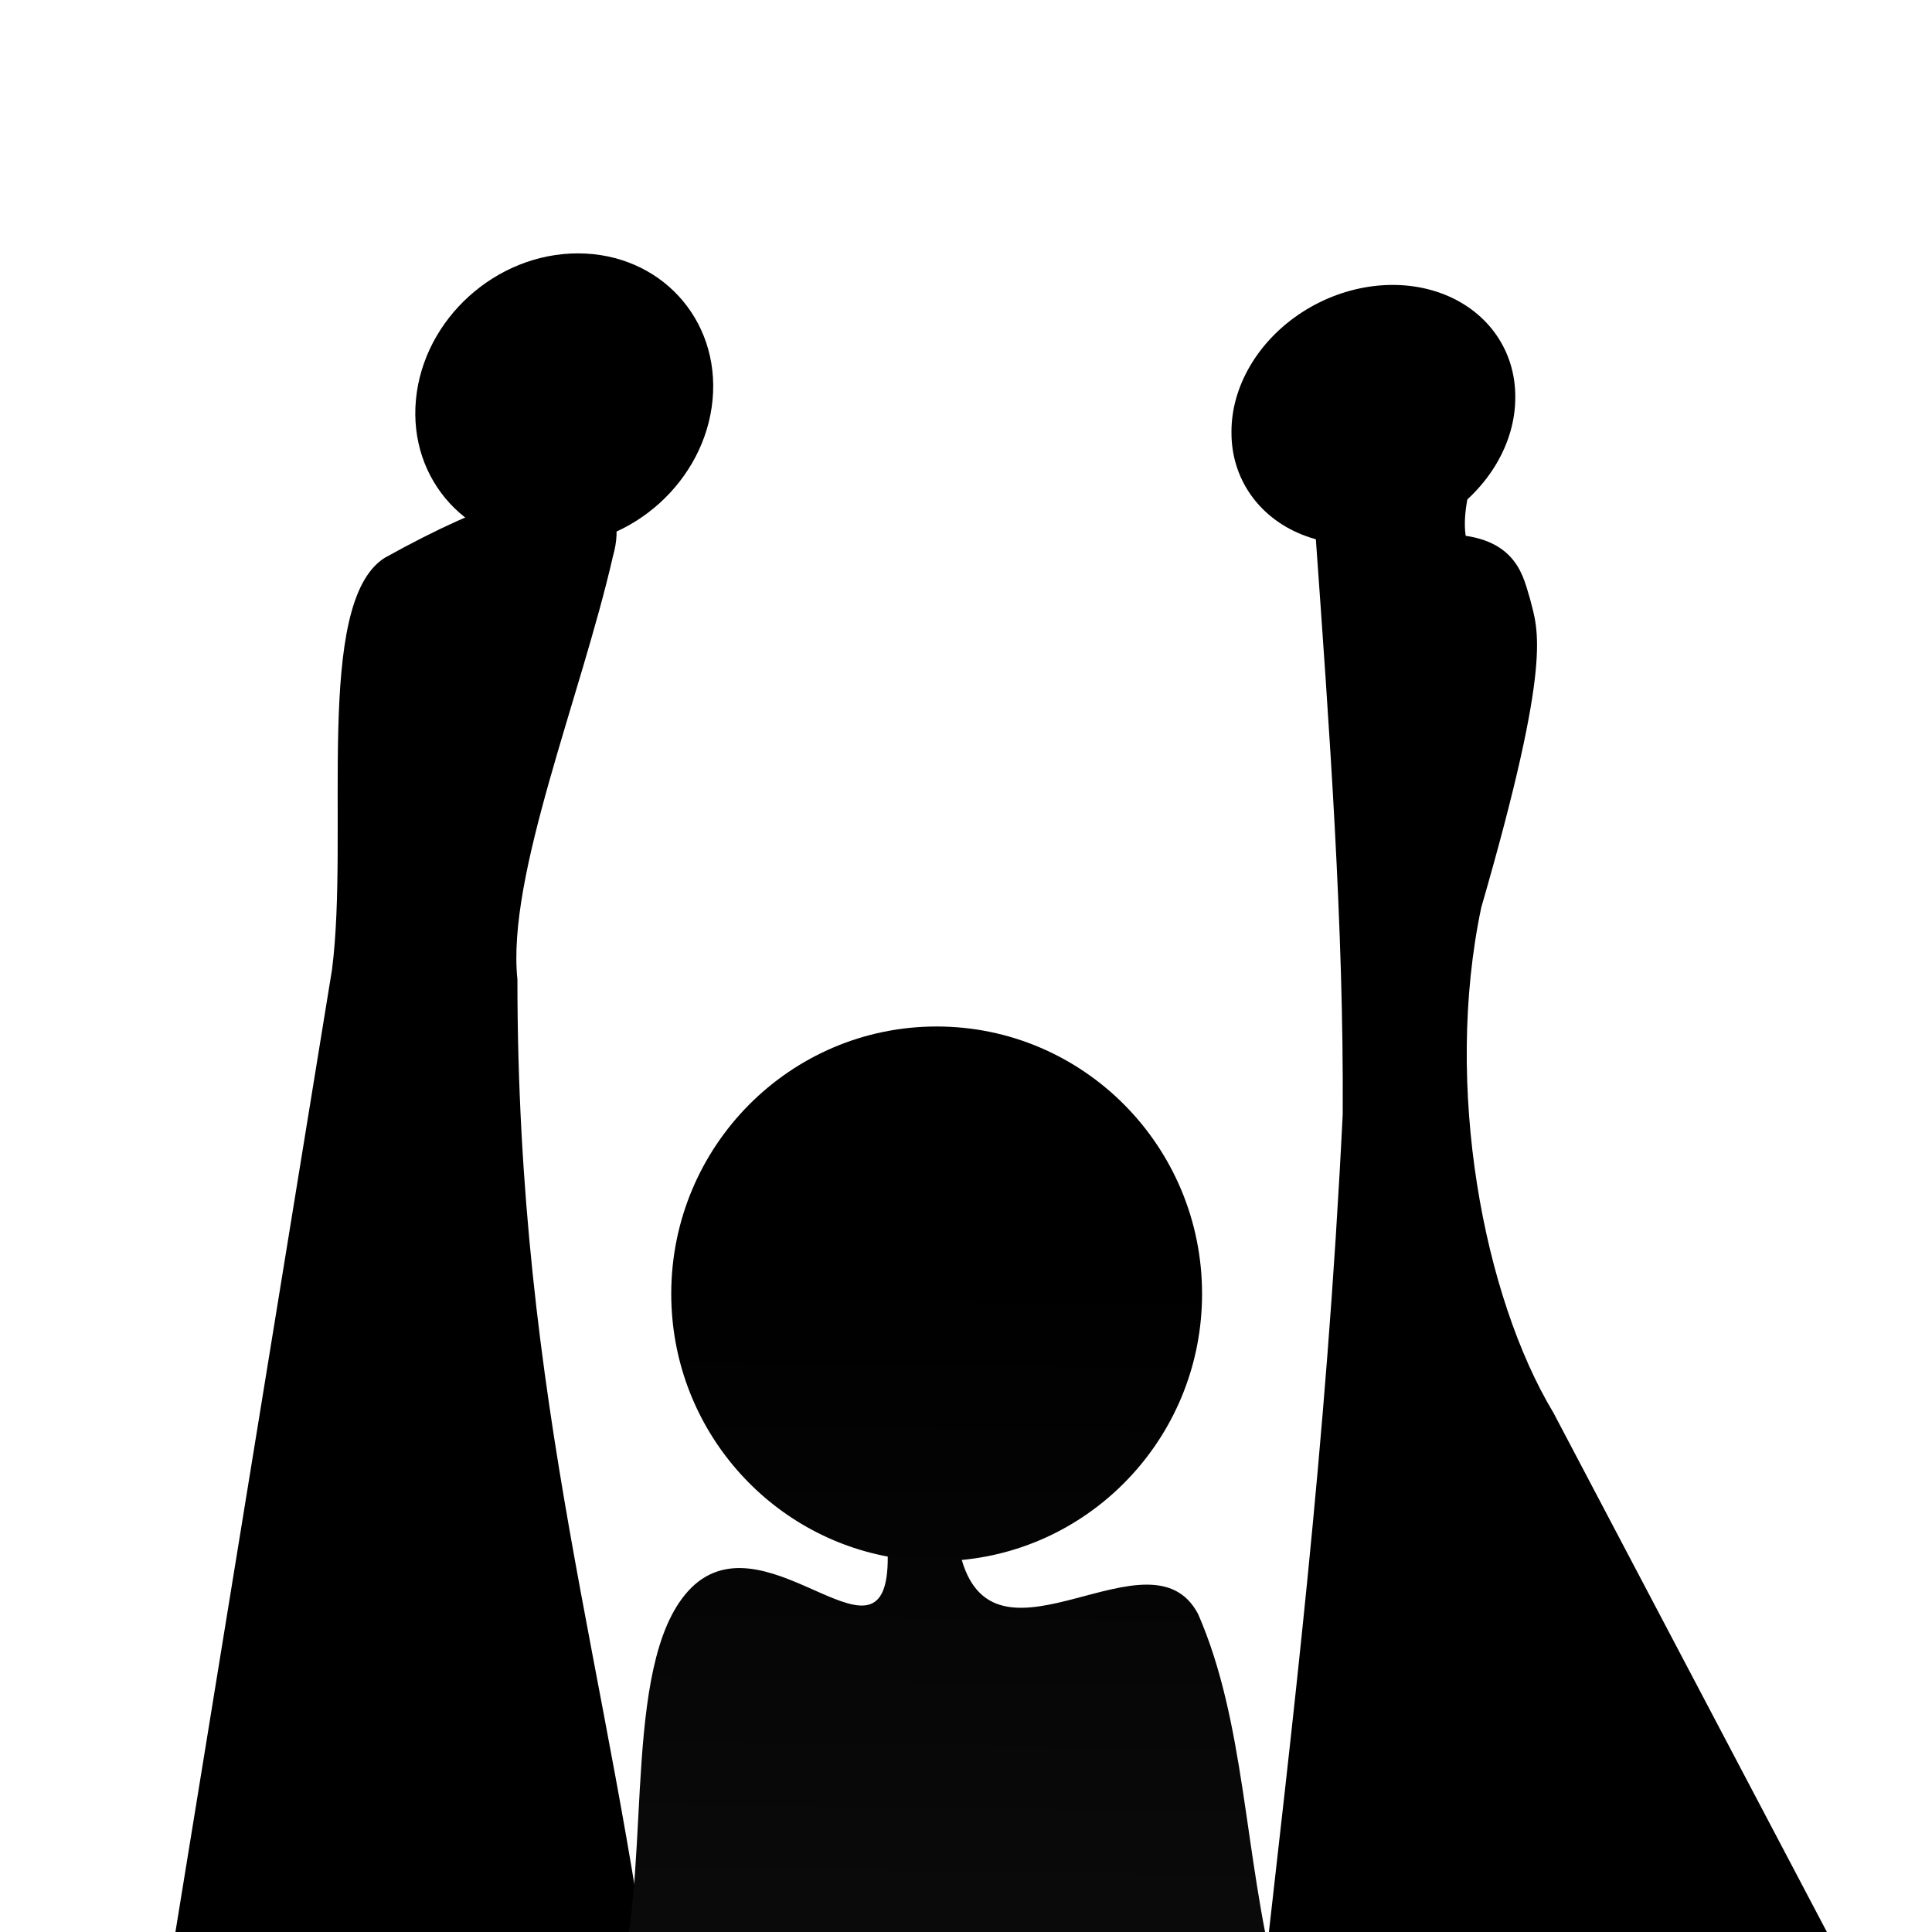
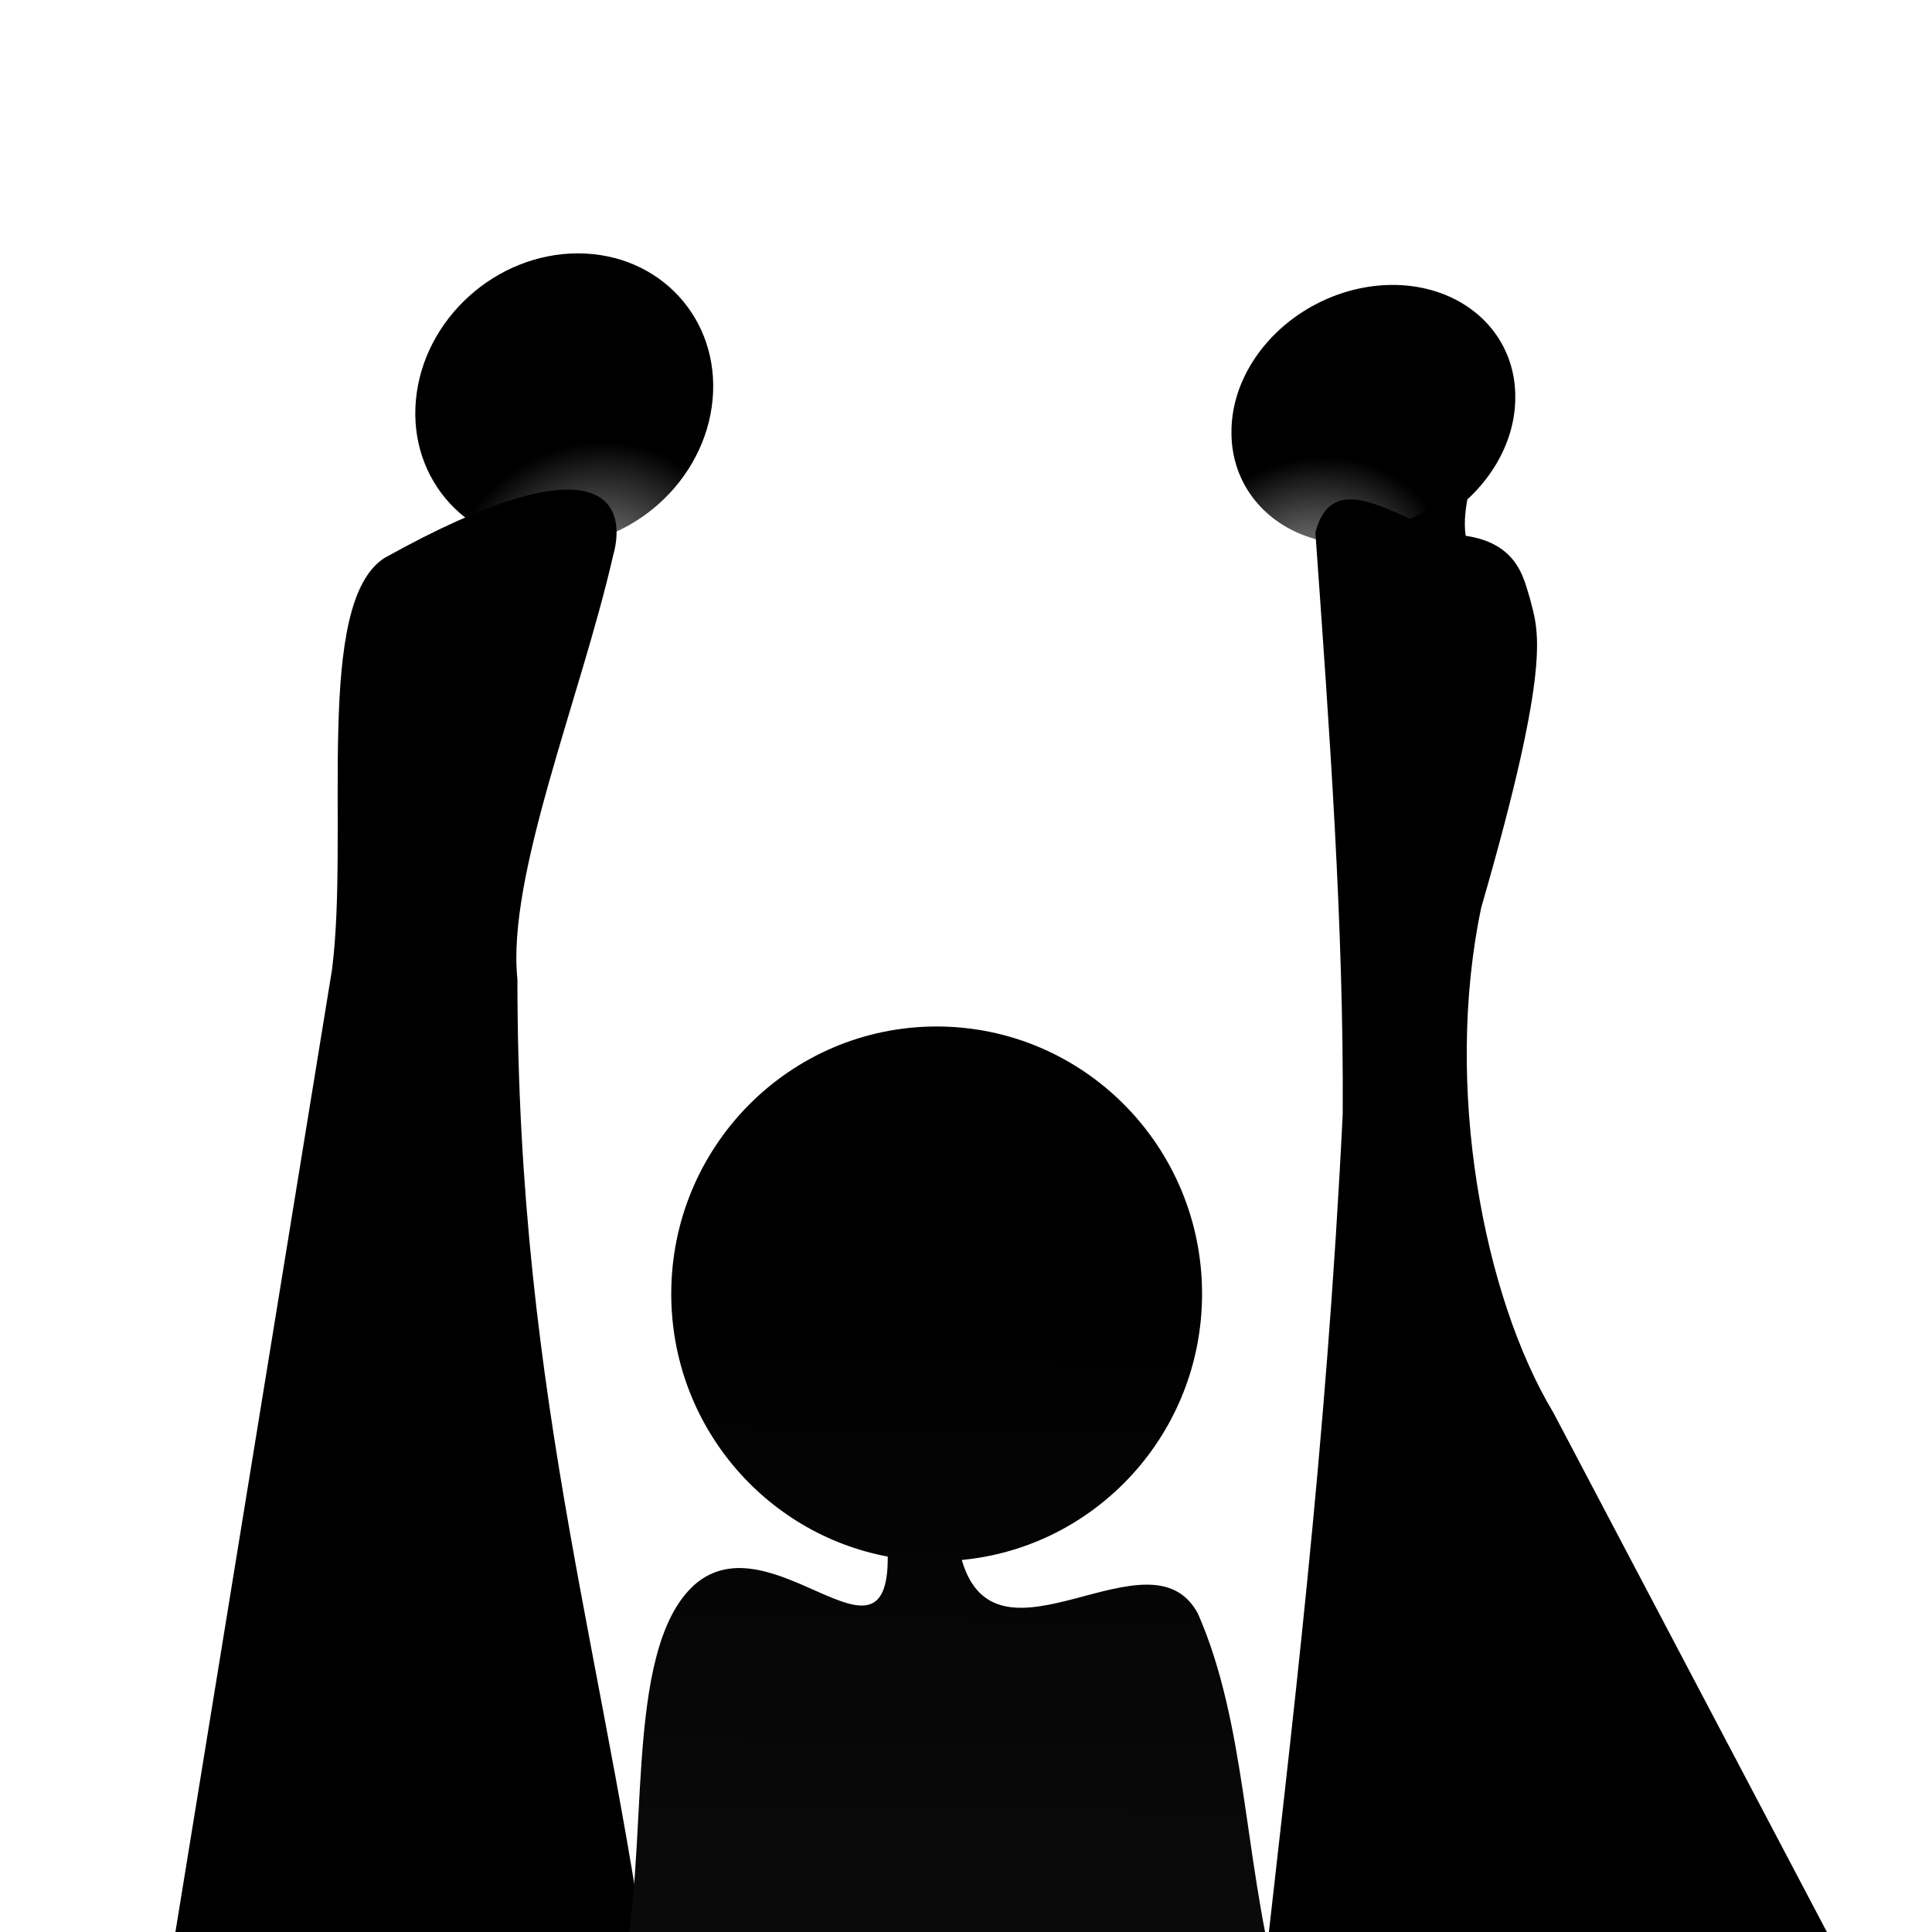
<svg xmlns="http://www.w3.org/2000/svg" xmlns:xlink="http://www.w3.org/1999/xlink" width="500" height="500" id="svg2" version="1.1">
  <defs id="defs4">
+     <linearGradient id="linearGradient3777">
+       <stop style="stop-color:#000000;stop-opacity:0.373;" offset="0" id="stop3779" />
+       <stop style="stop-color:#000000;stop-opacity:1;" offset="1" id="stop3781" />
+     </linearGradient>
    <linearGradient id="linearGradient4332">
      <stop style="stop-color:#0a0a0a;stop-opacity:1;" offset="0" id="stop4334" />
      <stop style="stop-color:#000000;stop-opacity:1;" offset="1" id="stop4336" />
    </linearGradient>
    <linearGradient id="linearGradient3852">
      <stop style="stop-color:#a00000;stop-opacity:1;" offset="0" id="stop3854" />
      <stop style="stop-color:#a00000;stop-opacity:0;" offset="1" id="stop3856" />
    </linearGradient>
    <linearGradient id="linearGradient3810">
      <stop style="stop-color:#000000;stop-opacity:1;" offset="0" id="stop3812" />
      <stop style="stop-color:#000000;stop-opacity:0;" offset="1" id="stop3814" />
    </linearGradient>
    <linearGradient xlink:href="#linearGradient3810" id="linearGradient3816" x1="156.074" y1="454.038" x2="326.779" y2="454.038" gradientUnits="userSpaceOnUse" />
    <linearGradient xlink:href="#linearGradient4332" id="linearGradient4338" x1="240.365" y1="1044.788" x2="242.398" y2="881.144" gradientUnits="userSpaceOnUse" />
+     <radialGradient xlink:href="#linearGradient3777" id="radialGradient3783" cx="189.502" cy="137.848" fx="189.502" fy="137.848" r="38.386" gradientTransform="matrix(1,0,0,0.9605263,0,3.488006)" gradientUnits="userSpaceOnUse" />
+     <radialGradient xlink:href="#linearGradient3777" id="radialGradient3791" cx="307.161" cy="143.545" fx="307.161" fy="143.545" r="37.881" gradientTransform="matrix(1,0,0,0.8733333,0,12.05631)" gradientUnits="userSpaceOnUse" />
  </defs>
  <g id="layer3">
-     <path style="fill:#000000;fill-opacity:1;stroke:none" id="path3830" d="m 216.678,88.363 a 38.386,36.871 0 1 1 -76.772,0 38.386,36.871 0 1 1 76.772,0 z" transform="matrix(1,0,-0.09589041,1.027397,-23.79082,12.67047)" />
+     <path style="fill:url(#radialGradient3783);fill-opacity:1;stroke:none" id="path3830" d="m 216.678,88.363 a 38.386,36.871 0 1 1 -76.772,0 38.386,36.871 0 1 1 76.772,0 z" transform="matrix(1,0,-0.09589041,1.027397,-23.79082,12.67047)" />
    <path style="fill:#000000;fill-opacity:1;stroke:none" d="m 99.561,144.365 c -18.391,11.624 -9.091,71.047 -13.637,106.571 l -44.952,276.277 128.794,-1.515 c -11.785,-93.439 -35.849,-161.311 -35.86,-272.236 -2.8,-26.712 16.366,-72.949 24.749,-109.602 4.082,-14.378 -3.701,-30.297 -59.094,0.505 z" id="path3832" />
  </g>
  <g id="layer4">
-     <path style="fill:#000000;fill-opacity:1;stroke:none" id="path3867" d="m 363.15,95.181 a 37.881,33.082 0 1 1 -75.761,0 37.881,33.082 0 1 1 75.761,0 z" transform="matrix(0.9694656,-0.12,0,1,40.08995,51.15413)" />
+     <path style="fill:url(#radialGradient3791);fill-opacity:1;stroke:none" id="path3867" d="m 363.15,95.181 a 37.881,33.082 0 1 1 -75.761,0 37.881,33.082 0 1 1 75.761,0 z" transform="matrix(0.9694656,-0.12,0,1,40.08995,51.15413)" />
    <path style="fill:#000000;fill-opacity:1;stroke:none" d="m 376.282,138.365 c -11.992,-1.766 -31.12,-19.286 -35.86,-0.505 3.637,51.024 7.369,102.112 7.071,150.513 -4.288,86.976 -13.048,157.555 -21.213,230.315 l 157.159,1.515 -81.398,-154.553 c -18.073,-30.025 -28.48,-84.324 -18.688,-130.815 18.659,-64.419 14.626,-71.797 12.627,-79.802 -1.632,-5.123 -3.067,-15.709 -19.698,-16.668 z" id="path3869" />
    <path style="fill:#000000;fill-opacity:1;stroke:none" d="m 380.478,125.816 c -2.811,11.616 -0.739,15.42 1.071,19.643 L 362.264,135.816 z" id="path3877" />
  </g>
  <g id="layer1" transform="translate(0,-552.3622)" style="display:inline">
    <path style="fill:url(#linearGradient4338);fill-opacity:1" d="m 242.406,818.018 c -37.937,0 -68.688,30.972 -68.688,69.188 0,33.859 24.142,62.015 56.031,68 0.206,32.559 -30.16,-9.985 -49.969,7.25 -19.172,17.161 -11.028,70.45 -19.219,101.031 l 169.719,2 c -8.418,-33.672 -7.928,-67.279 -20.219,-95.438 -12.268,-23.18 -52.075,17.175 -61.156,-13.969 34.877,-3.31 62.188,-32.876 62.188,-68.875 0,-38.216 -30.751,-69.188 -68.688,-69.188 z" id="path3014" />
  </g>
</svg>
